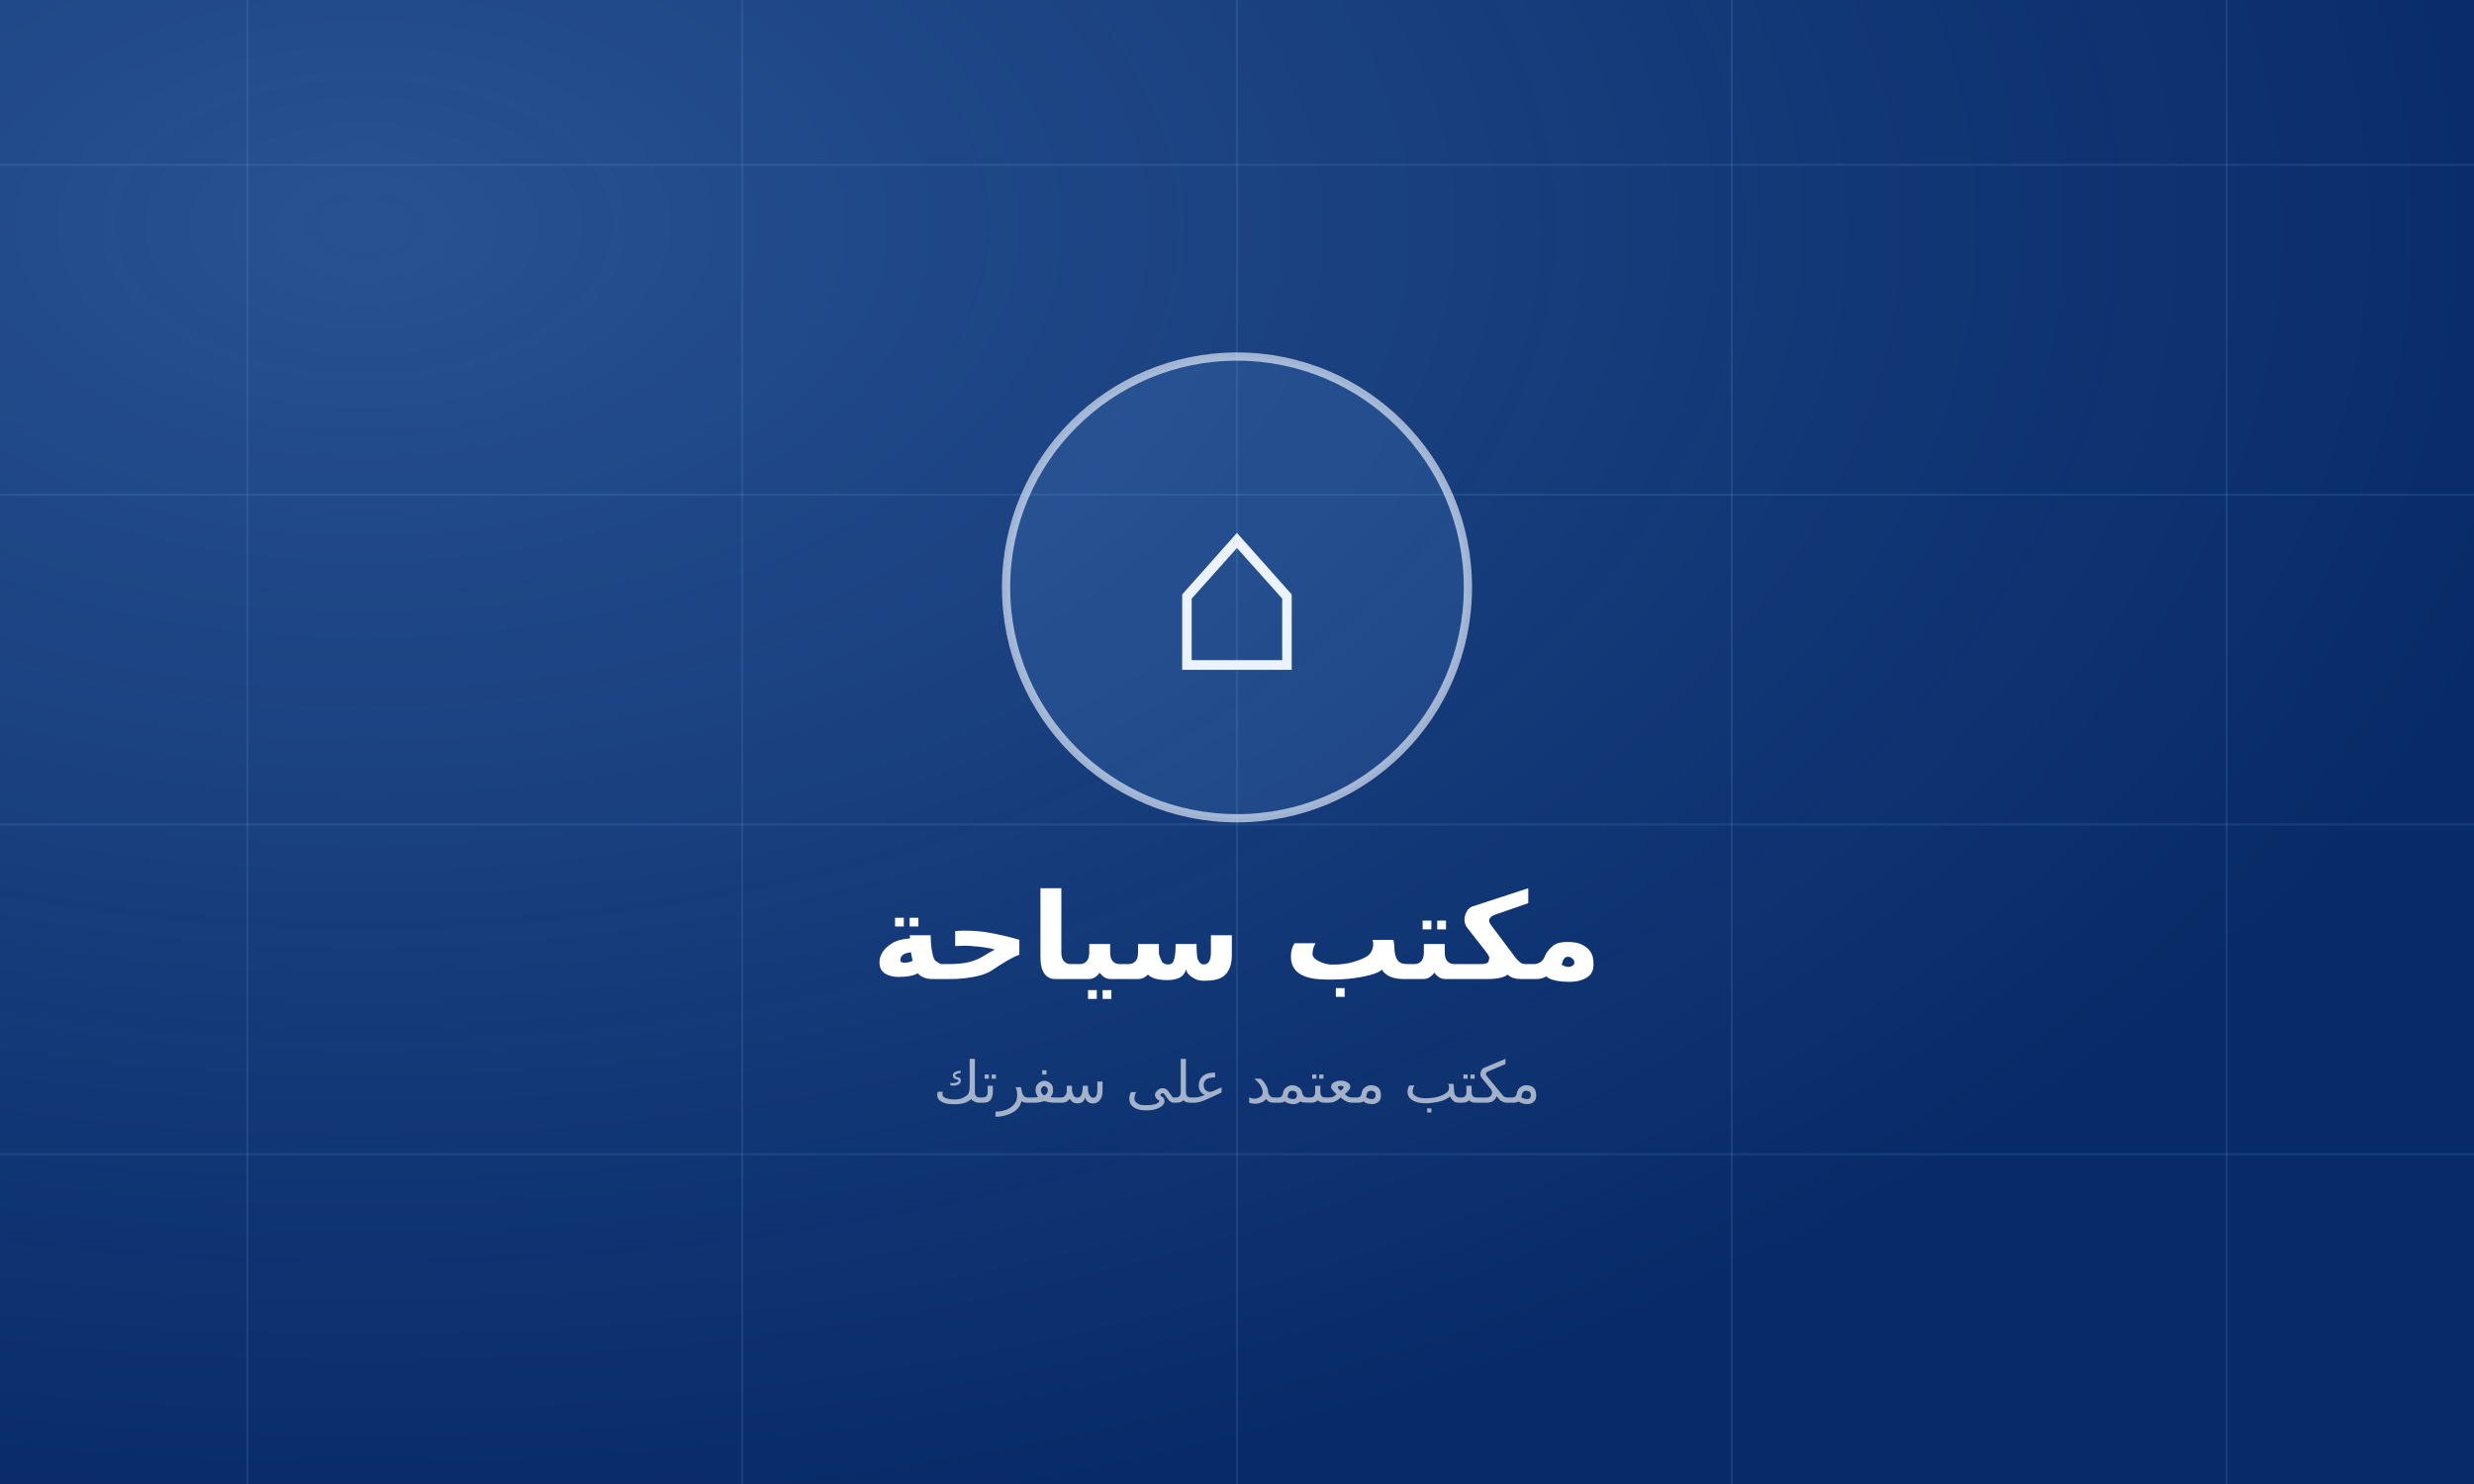
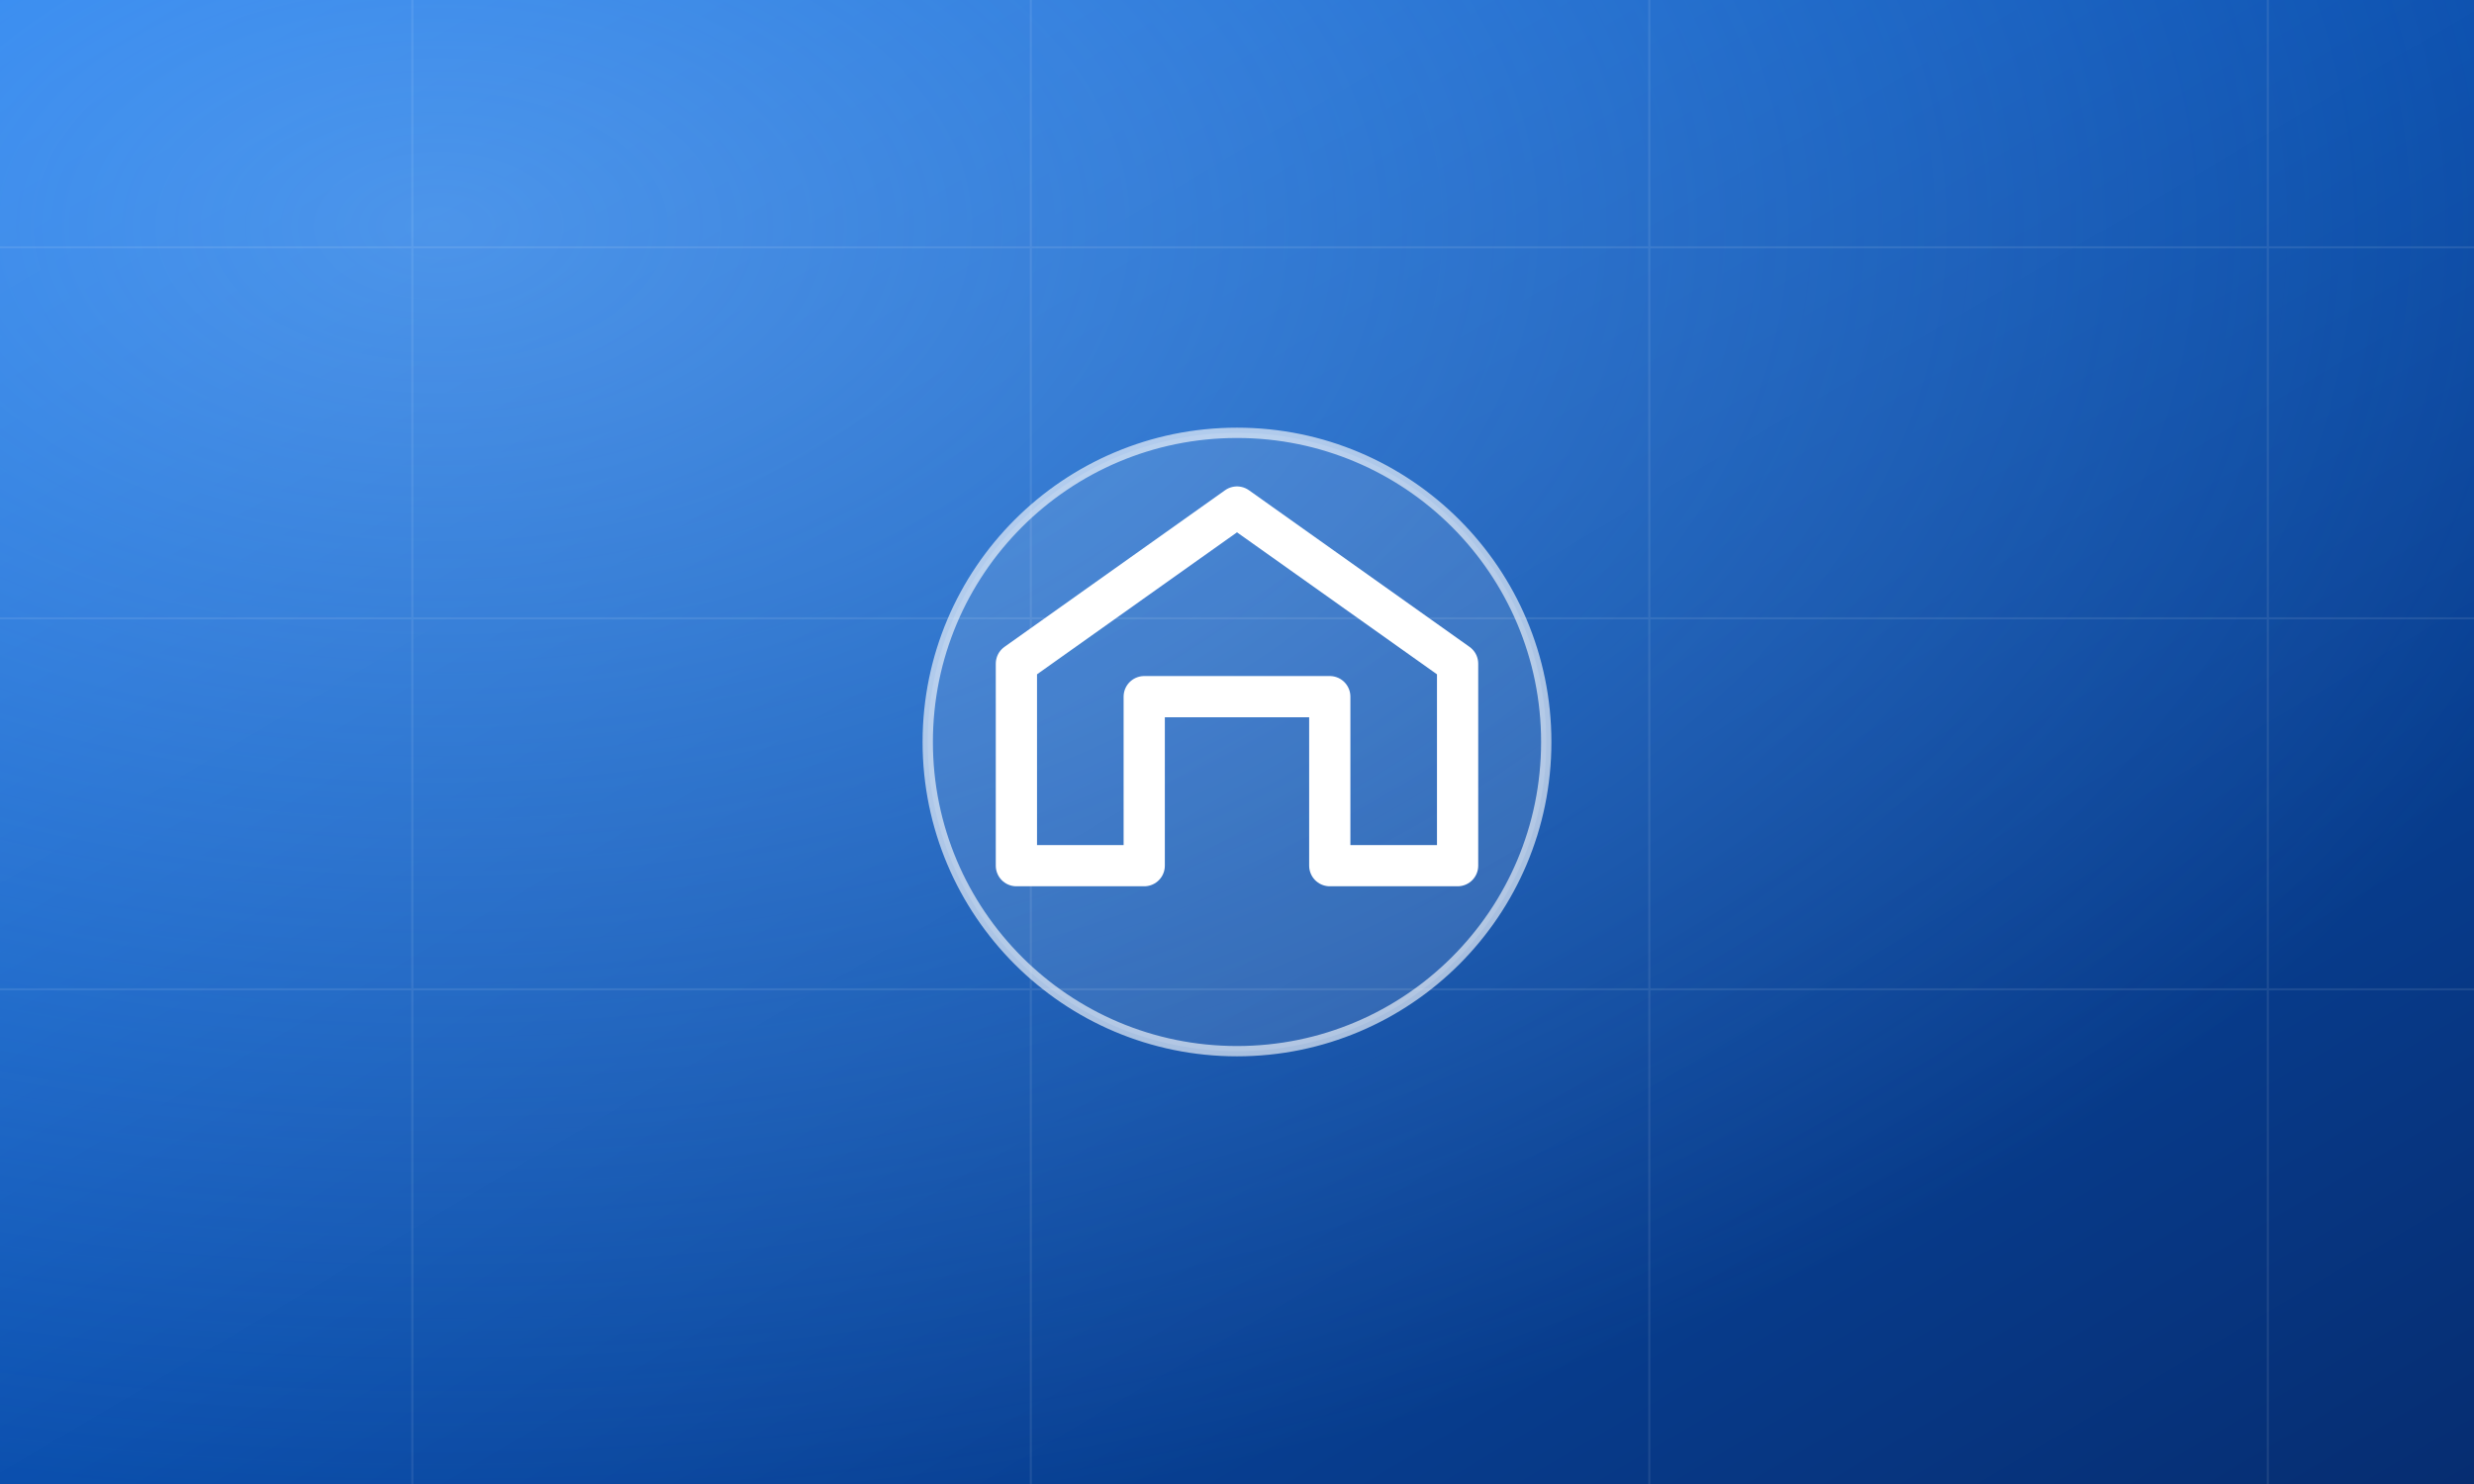
<svg xmlns="http://www.w3.org/2000/svg" viewBox="0 0 1200 720" role="img" aria-labelledby="t d">
  <defs>
    <linearGradient id="g" x1="0" y1="0" x2="1" y2="1">
-       <stop stop-color="#082a68" />
-       <stop offset="1" stop-color="#082a68" />
+       <stop stop-color="#0b6ee8" />
+       <stop offset="1" stop-color="#062d71" />
    </linearGradient>
-     <radialGradient id="r" cx=".15" cy=".15" r=".9">
-       <stop stop-color="#79b8ff" stop-opacity=".28" />
-       <stop offset="1" stop-color="#79b8ff" stop-opacity="0" />
+     <radialGradient id="r" cx=".18" cy=".15" r=".9">
+       <stop stop-color="#8fc6ff" stop-opacity=".5" />
+       <stop offset="1" stop-color="#8fc6ff" stop-opacity="0" />
    </radialGradient>
  </defs>
  <rect width="1200" height="720" fill="url(#g)" />
  <rect width="1200" height="720" fill="url(#r)" />
-   <g fill="none" stroke="#79b8ff" stroke-opacity=".13">
-     <path d="M0 80h1200M0 240h1200M0 400h1200M0 560h1200" />
-     <path d="M120 0v720M360 0v720M600 0v720M840 0v720M1080 0v720" />
+   <g fill="none" stroke="#fff" stroke-opacity=".09">
+     <path d="M0 120h1200M0 300h1200M0 480h1200M200 0v720M500 0v720M800 0v720M1100 0v720" />
  </g>
-   <circle cx="600" cy="285" r="112" fill="#79b8ff" fill-opacity=".12" stroke="#eaf3ff" stroke-opacity=".65" stroke-width="4" />
-   <text x="600" y="325" text-anchor="middle" fill="#eaf3ff" font-family="Arial,Tahoma,sans-serif" font-size="118">⌂</text>
-   <text x="600" y="475" text-anchor="middle" fill="#fff" font-family="Tahoma,Arial,sans-serif" font-size="58" font-weight="700">مكتب سياحة</text>
-   <text x="600" y="535" text-anchor="middle" fill="#fff" fill-opacity=".62" font-family="Tahoma,Arial,sans-serif" font-size="28">مكتب معتمد على سفرتك</text>
+   <circle cx="600" cy="360" r="150" fill="#fff" fill-opacity=".11" stroke="#fff" stroke-opacity=".62" stroke-width="5" />
+   <path d="M493 420V322l107-76 107 76v98h-62v-82h-90v82z" fill="none" stroke="#fff" stroke-width="20" stroke-linecap="round" stroke-linejoin="round" />
</svg>
